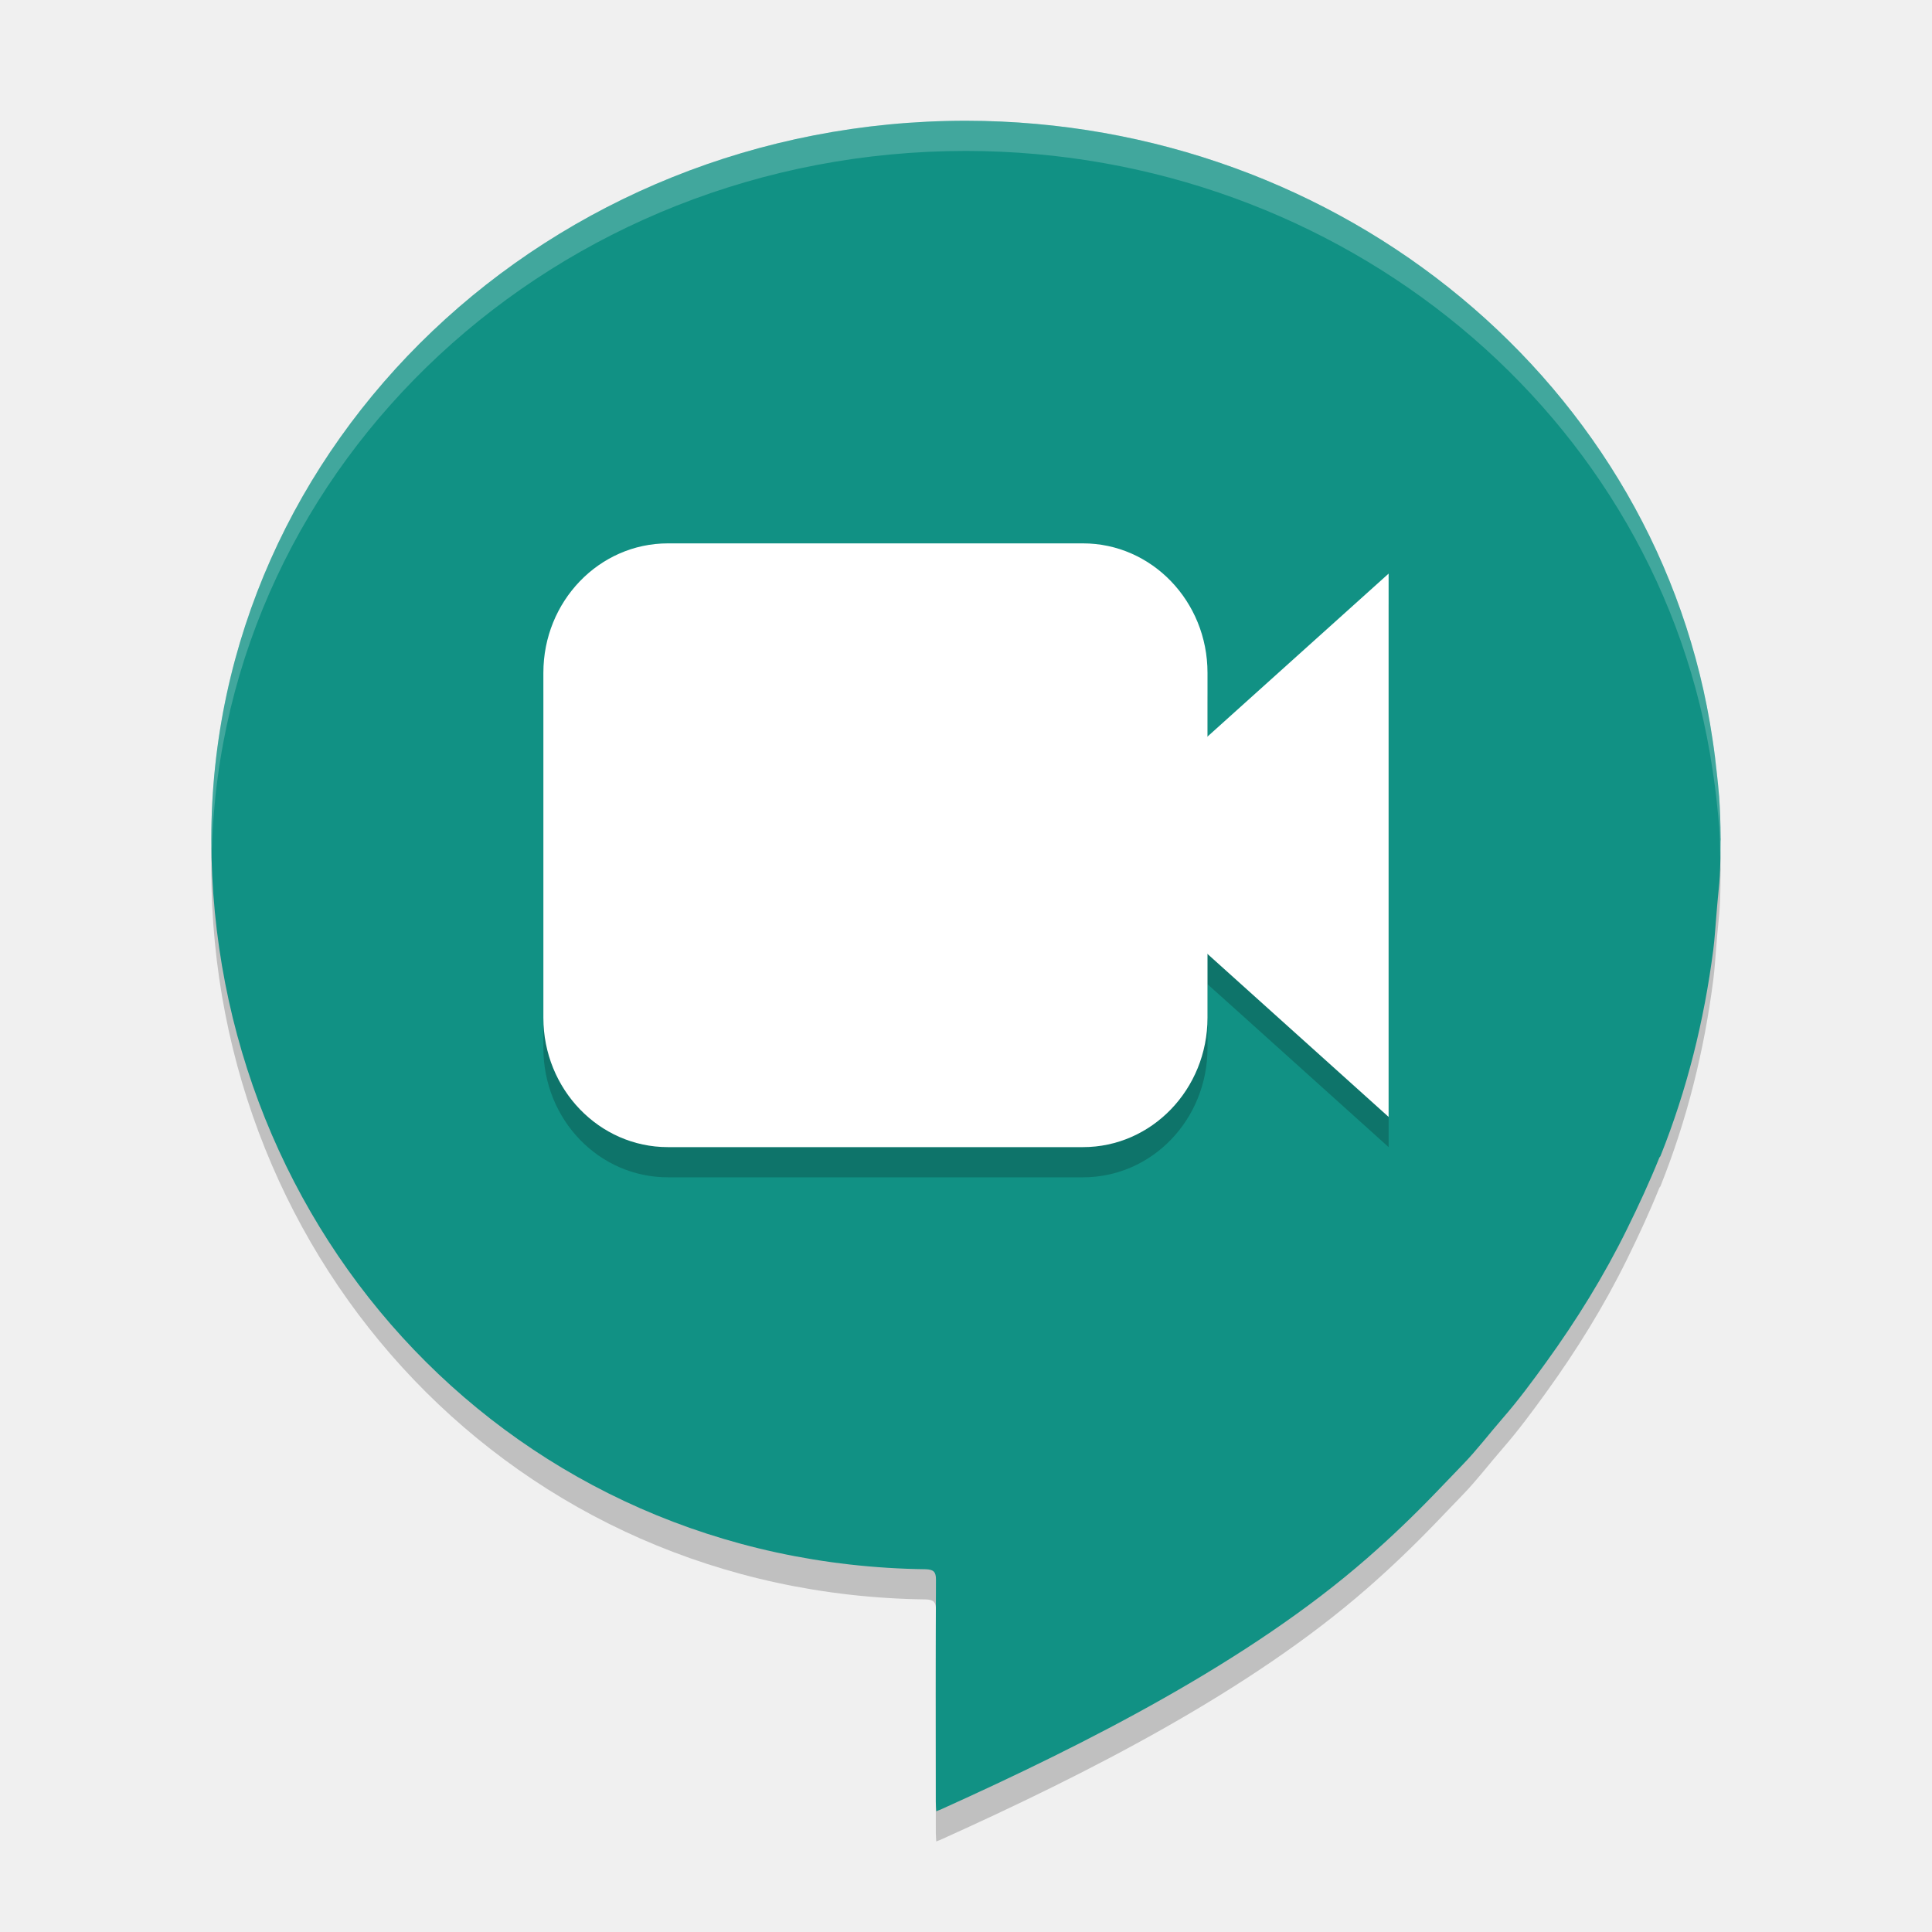
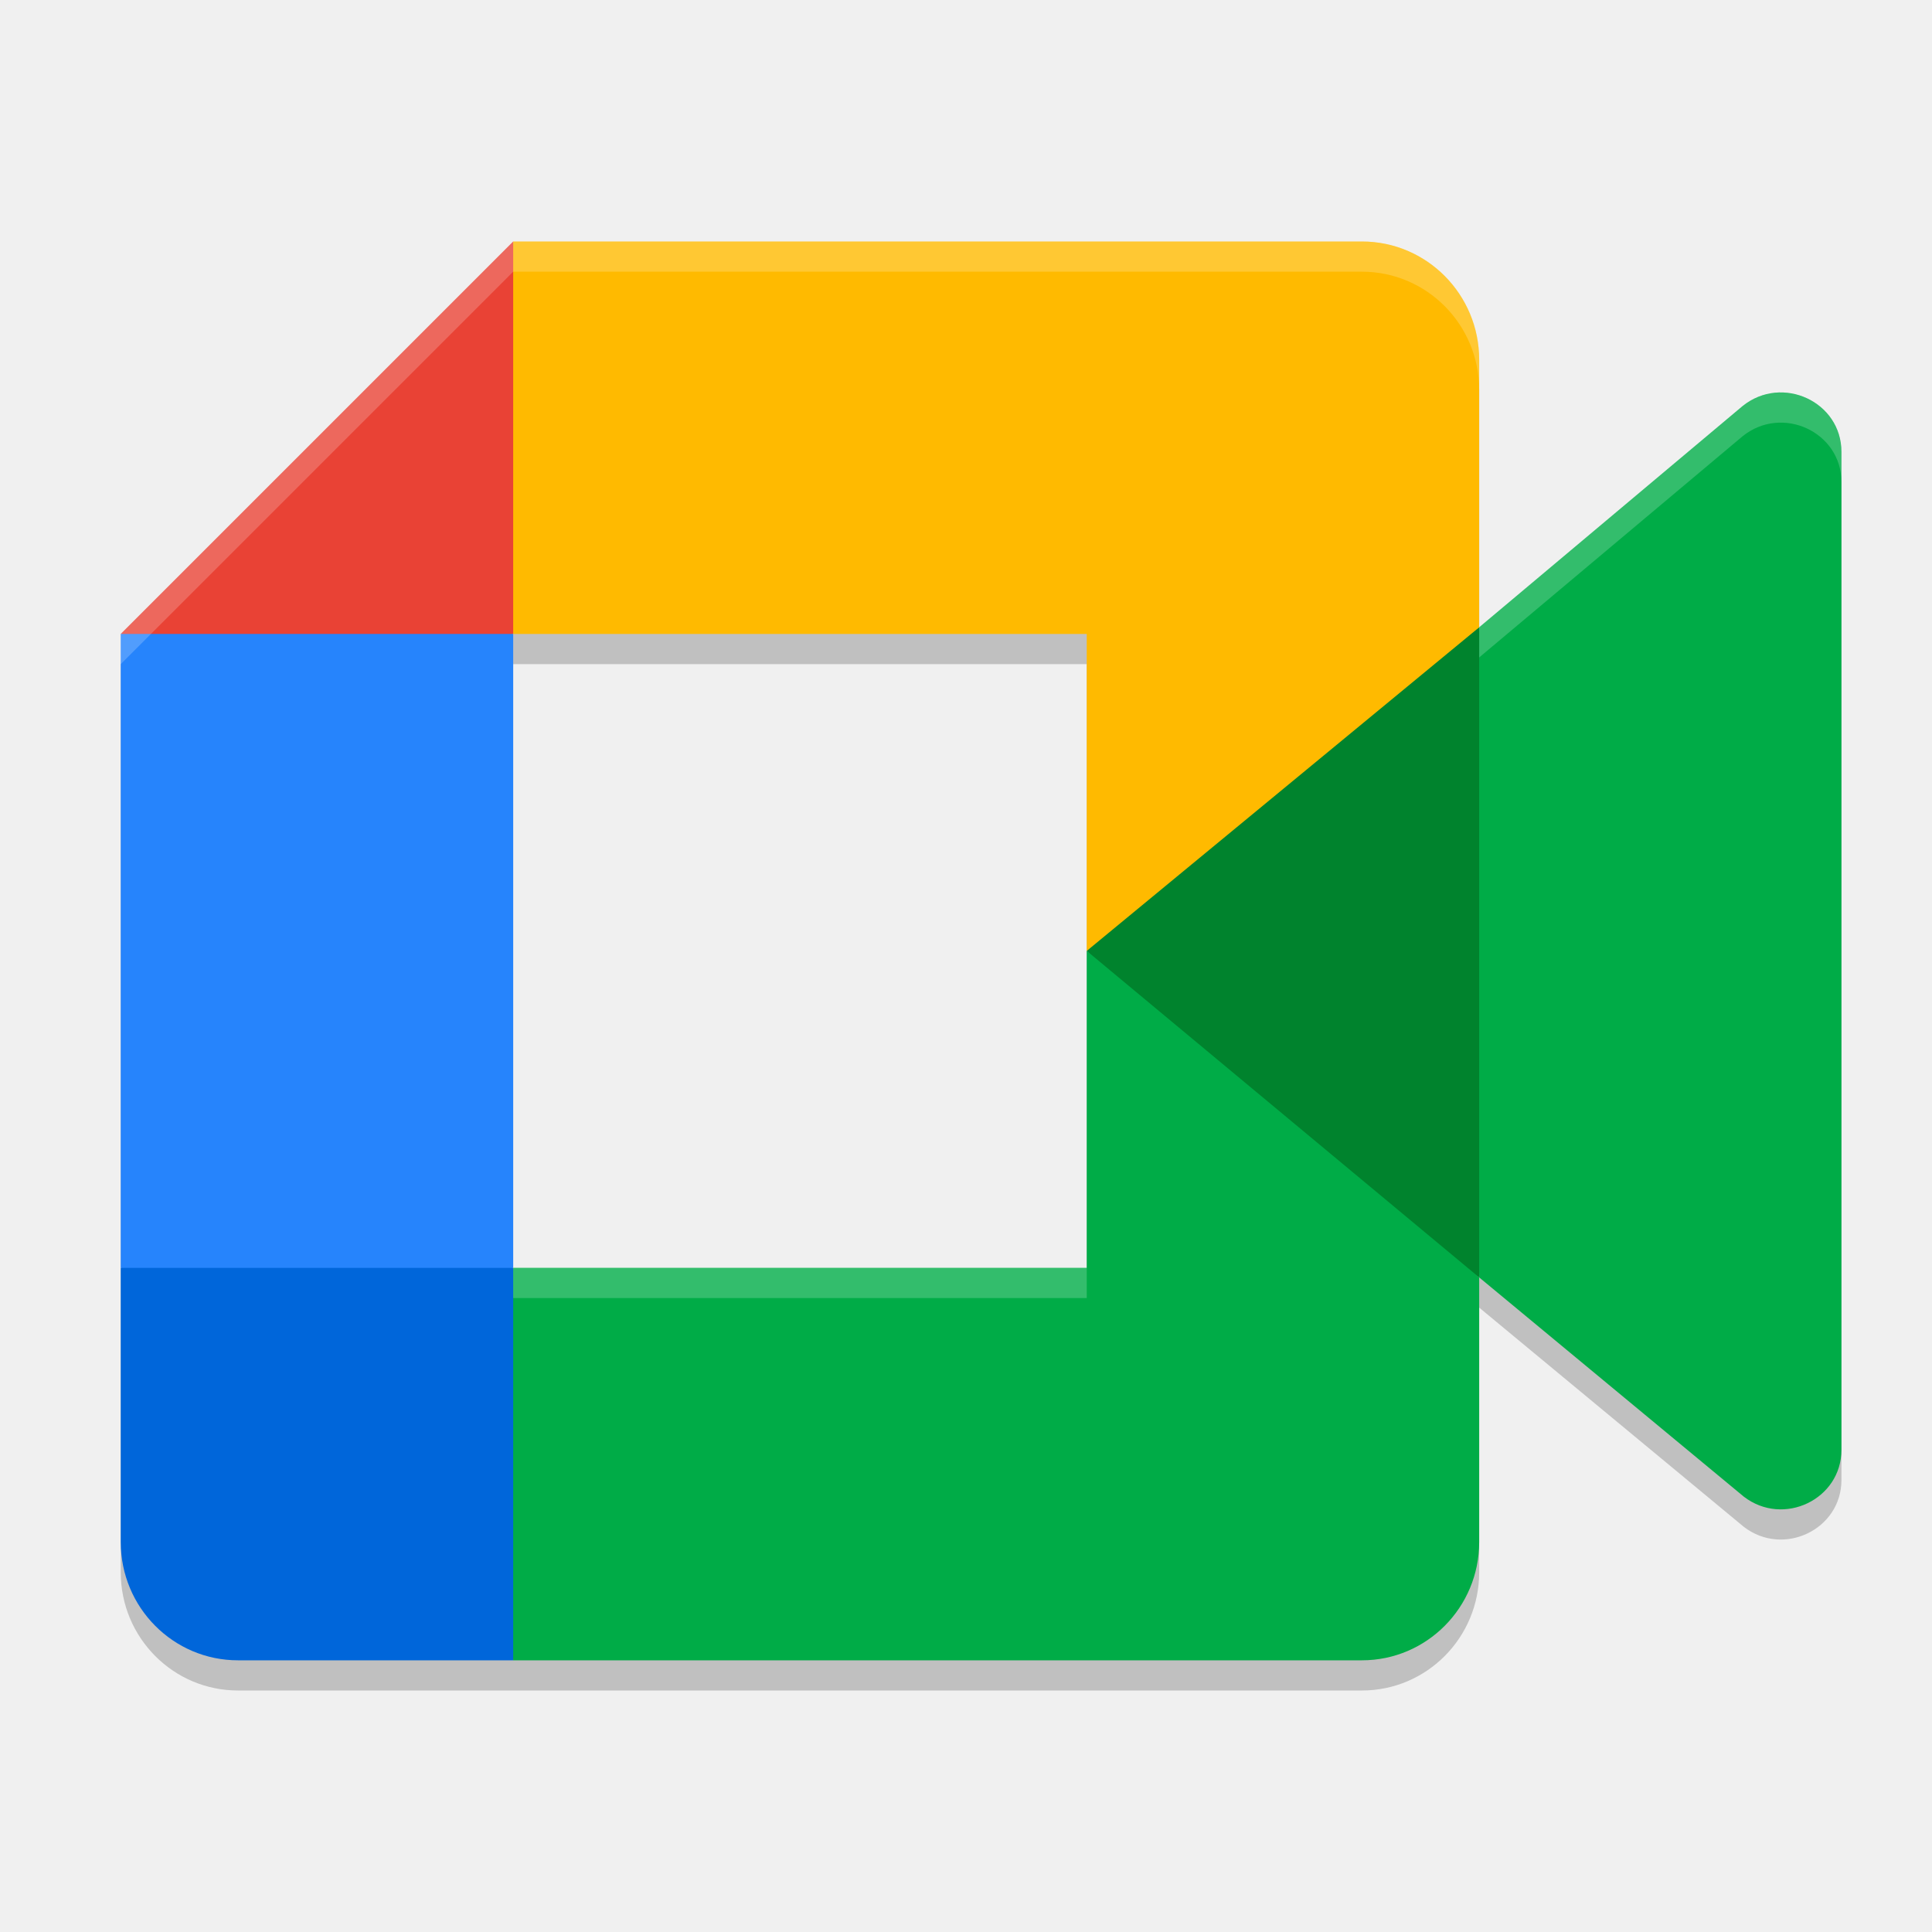
- <svg xmlns="http://www.w3.org/2000/svg" width="64" height="64" x="0" y="0" version="1.1" xml:space="preserve">
-   <path style="opacity:0.2" d="m 32,5 c -13.807,0 -25,10.656 -25,23.8 0.008,13.018 10.001,24.014 23.674,24.183 0.249,0.012 0.333,0.082 0.331,0.35 -0.013,2.446 -0.006,4.915 -0.005,7.361 3.18e-4,0.095 0.008,0.188 0.014,0.306 0.082,-0.032 0.135,-0.051 0.184,-0.074 4.782,-2.158 10.172,-4.886 14.086,-8.305 0.779,-0.68 1.524,-1.393 2.241,-2.136 0.307,-0.317 0.612,-0.64 0.92,-0.957 0.475,-0.488 0.887,-1.034 1.335,-1.548 0.517,-0.593 0.982,-1.223 1.44,-1.857 1.013,-1.402 1.917,-2.863 2.677,-4.408 0.385,-0.781 0.75,-1.568 1.074,-2.373 0.011,-0.015 0.026,-0.027 0.033,-0.044 0.883,-2.206 1.448,-4.489 1.75,-6.83 0.051,-0.393 0.071,-0.789 0.106,-1.184 0.01,-0.108 0.019,-0.217 0.027,-0.325 0.025,-0.316 0.067,-0.63 0.084,-0.946 0.02,-0.378 0.024,-0.755 0.024,-1.132 0.002,-0.027 0.004,-0.055 0.005,-0.082 l -0.003,-0.041 c -0.002,-0.463 -0.017,-0.925 -0.049,-1.386 -4.98e-4,-0.007 -0.002,-0.015 -0.003,-0.022 -0.019,-0.233 -0.042,-0.465 -0.068,-0.697 -0.039,-0.385 -0.087,-0.77 -0.146,-1.154 C 55.004,13.755 44.457,5.013 32,5 Z" />
-   <path style="fill:#119184" d="M 32,4 C 18.193,4 7,14.656 7,27.8 c 0.008,13.018 10.001,24.014 23.674,24.183 0.249,0.012 0.333,0.082 0.331,0.35 -0.013,2.446 -0.006,4.915 -0.005,7.361 3.18e-4,0.095 0.008,0.188 0.014,0.306 0.082,-0.032 0.135,-0.051 0.184,-0.074 4.782,-2.158 10.172,-4.886 14.086,-8.305 0.779,-0.68 1.524,-1.393 2.241,-2.136 0.307,-0.317 0.612,-0.64 0.92,-0.957 0.475,-0.488 0.887,-1.034 1.335,-1.548 0.517,-0.593 0.982,-1.223 1.44,-1.857 1.013,-1.402 1.917,-2.863 2.677,-4.408 0.385,-0.781 0.75,-1.568 1.074,-2.373 0.011,-0.015 0.026,-0.027 0.033,-0.044 0.883,-2.206 1.448,-4.489 1.75,-6.83 0.051,-0.393 0.071,-0.789 0.106,-1.184 0.01,-0.108 0.019,-0.217 0.027,-0.325 0.025,-0.316 0.067,-0.63 0.084,-0.946 0.02,-0.378 0.024,-0.755 0.024,-1.132 0.002,-0.027 0.004,-0.055 0.005,-0.082 l -0.003,-0.041 c -0.002,-0.463 -0.017,-0.925 -0.049,-1.386 -4.98e-4,-0.007 -0.002,-0.015 -0.003,-0.022 -0.019,-0.233 -0.042,-0.465 -0.068,-0.697 -0.039,-0.385 -0.087,-0.77 -0.146,-1.154 C 55.004,12.755 44.457,4.013 32,4 Z" />
-   <path style="opacity:0.2;fill:#ffffff" d="M 32 4 C 18.193 4 7 14.656 7 27.801 C 7 27.921 7.011 28.039 7.018 28.158 C 7.376 15.312 18.419 5 32 5 C 44.457 5.013 55.003 13.755 56.73 25.5 C 56.79 25.884 56.84 26.267 56.879 26.652 C 56.905 26.884 56.926 27.119 56.945 27.352 C 56.946 27.359 56.949 27.364 56.949 27.371 C 56.972 27.709 56.978 28.048 56.984 28.387 C 56.988 28.219 56.996 28.05 56.996 27.883 C 56.998 27.855 56.998 27.828 57 27.801 L 56.996 27.758 C 56.994 27.295 56.981 26.832 56.949 26.371 C 56.949 26.364 56.946 26.359 56.945 26.352 C 56.926 26.119 56.905 25.884 56.879 25.652 C 56.84 25.267 56.79 24.884 56.73 24.5 C 55.003 12.755 44.457 4.013 32 4 z" />
-   <path style="opacity:0.2" d="M 22.125,19 C 19.84,19 18,20.911 18,23.285 V 34.715 C 18,37.089 19.84,39 22.125,39 h 13.75 C 38.16,39 40,37.089 40,34.715 V 32.602 L 41,33.5 46,38 v -9 -9 l -5,4.5 -1,0.898 V 23.285 C 40,20.911 38.16,19 35.875,19 Z" />
-   <rect style="fill:#ffffff" width="22" height="20" x="18" y="18" rx="4.125" ry="4.286" />
-   <path style="fill:#ffffff" transform="matrix(1.383674,0,0,2.156934,-2.238148,-12.97063)" d="m 34.862,23.167 -3.614,-2.086 -3.614,-2.086 3.614,-2.086 3.614,-2.086 0,4.173 z" />
+ <svg xmlns="http://www.w3.org/2000/svg" width="64" height="64" version="1.1">
+   <path style="opacity:0.2" d="M 17,9 4,22 v 21 9.084 C 4,54.248 5.738,56 7.885,56 H 17 45.115 C 47.262,56 49,54.248 49,52.084 v -8.768 l 8.768,7.264 C 59.08,51.588 61,50.667 61,49.027 V 15.969 c 0,-1.66 -1.962,-2.57 -3.271,-1.52 L 49,21.779 V 12.916 C 49,10.752 47.262,9 45.115,9 Z m 0,13 H 36 V 32.5 43 H 17 Z" />
+   <path fill="#00832d" d="M 36,31.5 41.881,37.865 49,42.316 50.674,31.539 49,20.78 41.737,24.881 Z" />
+   <path fill="#0066da" d="m 4,42 v 9.083 C 4,53.247 5.738,55 7.885,55 H 17 L 19.216,47.846 17,42 10.831,39.66 Z" />
+   <path fill="#e94235" d="M 17,8 4,21 10.831,23.34 17,21 19.183,15.239 Z" />
+   <path fill="#2684fc" d="M 17,21 H 4 v 21 h 13 z" />
+   <path style="fill:#00ac47" d="M 36,31.5 V 42 H 17 V 55 H 45.115 C 47.262,55 49,53.247 49,51.083 V 42.316 Z" />
+   <path style="fill:#00ac47" d="M 57.728,13.449 49,20.78 v 21.536 l 8.768,7.264 C 59.081,50.588 61,49.668 61,48.028 V 14.968 c 0,-1.66 -1.962,-2.57 -3.272,-1.519 z" />
+   <path fill="#ffba00" d="M 45.115,8 H 17 V 21 H 36 V 31.5 L 49,20.78 V 11.917 C 49,9.753 47.262,8 45.115,8 Z" />
+   <path style="fill:#ffffff;opacity:0.2" d="M 17 8 L 4 21 L 4 22 L 17 9 L 45.115 9 C 47.262 9 49 10.752 49 12.916 L 49 11.916 C 49 9.752 47.262 8 45.115 8 L 17 8 z M 59.068 13.002 C 58.611 12.984 58.138 13.121 57.729 13.449 L 49 20.779 L 49 21.779 L 57.729 14.449 C 59.038 13.398 61 14.309 61 15.969 L 61 14.969 C 61 13.828 60.073 13.041 59.068 13.002 z M 17 42 L 17 43 L 36 43 L 36 42 L 17 42 z" />
</svg>
